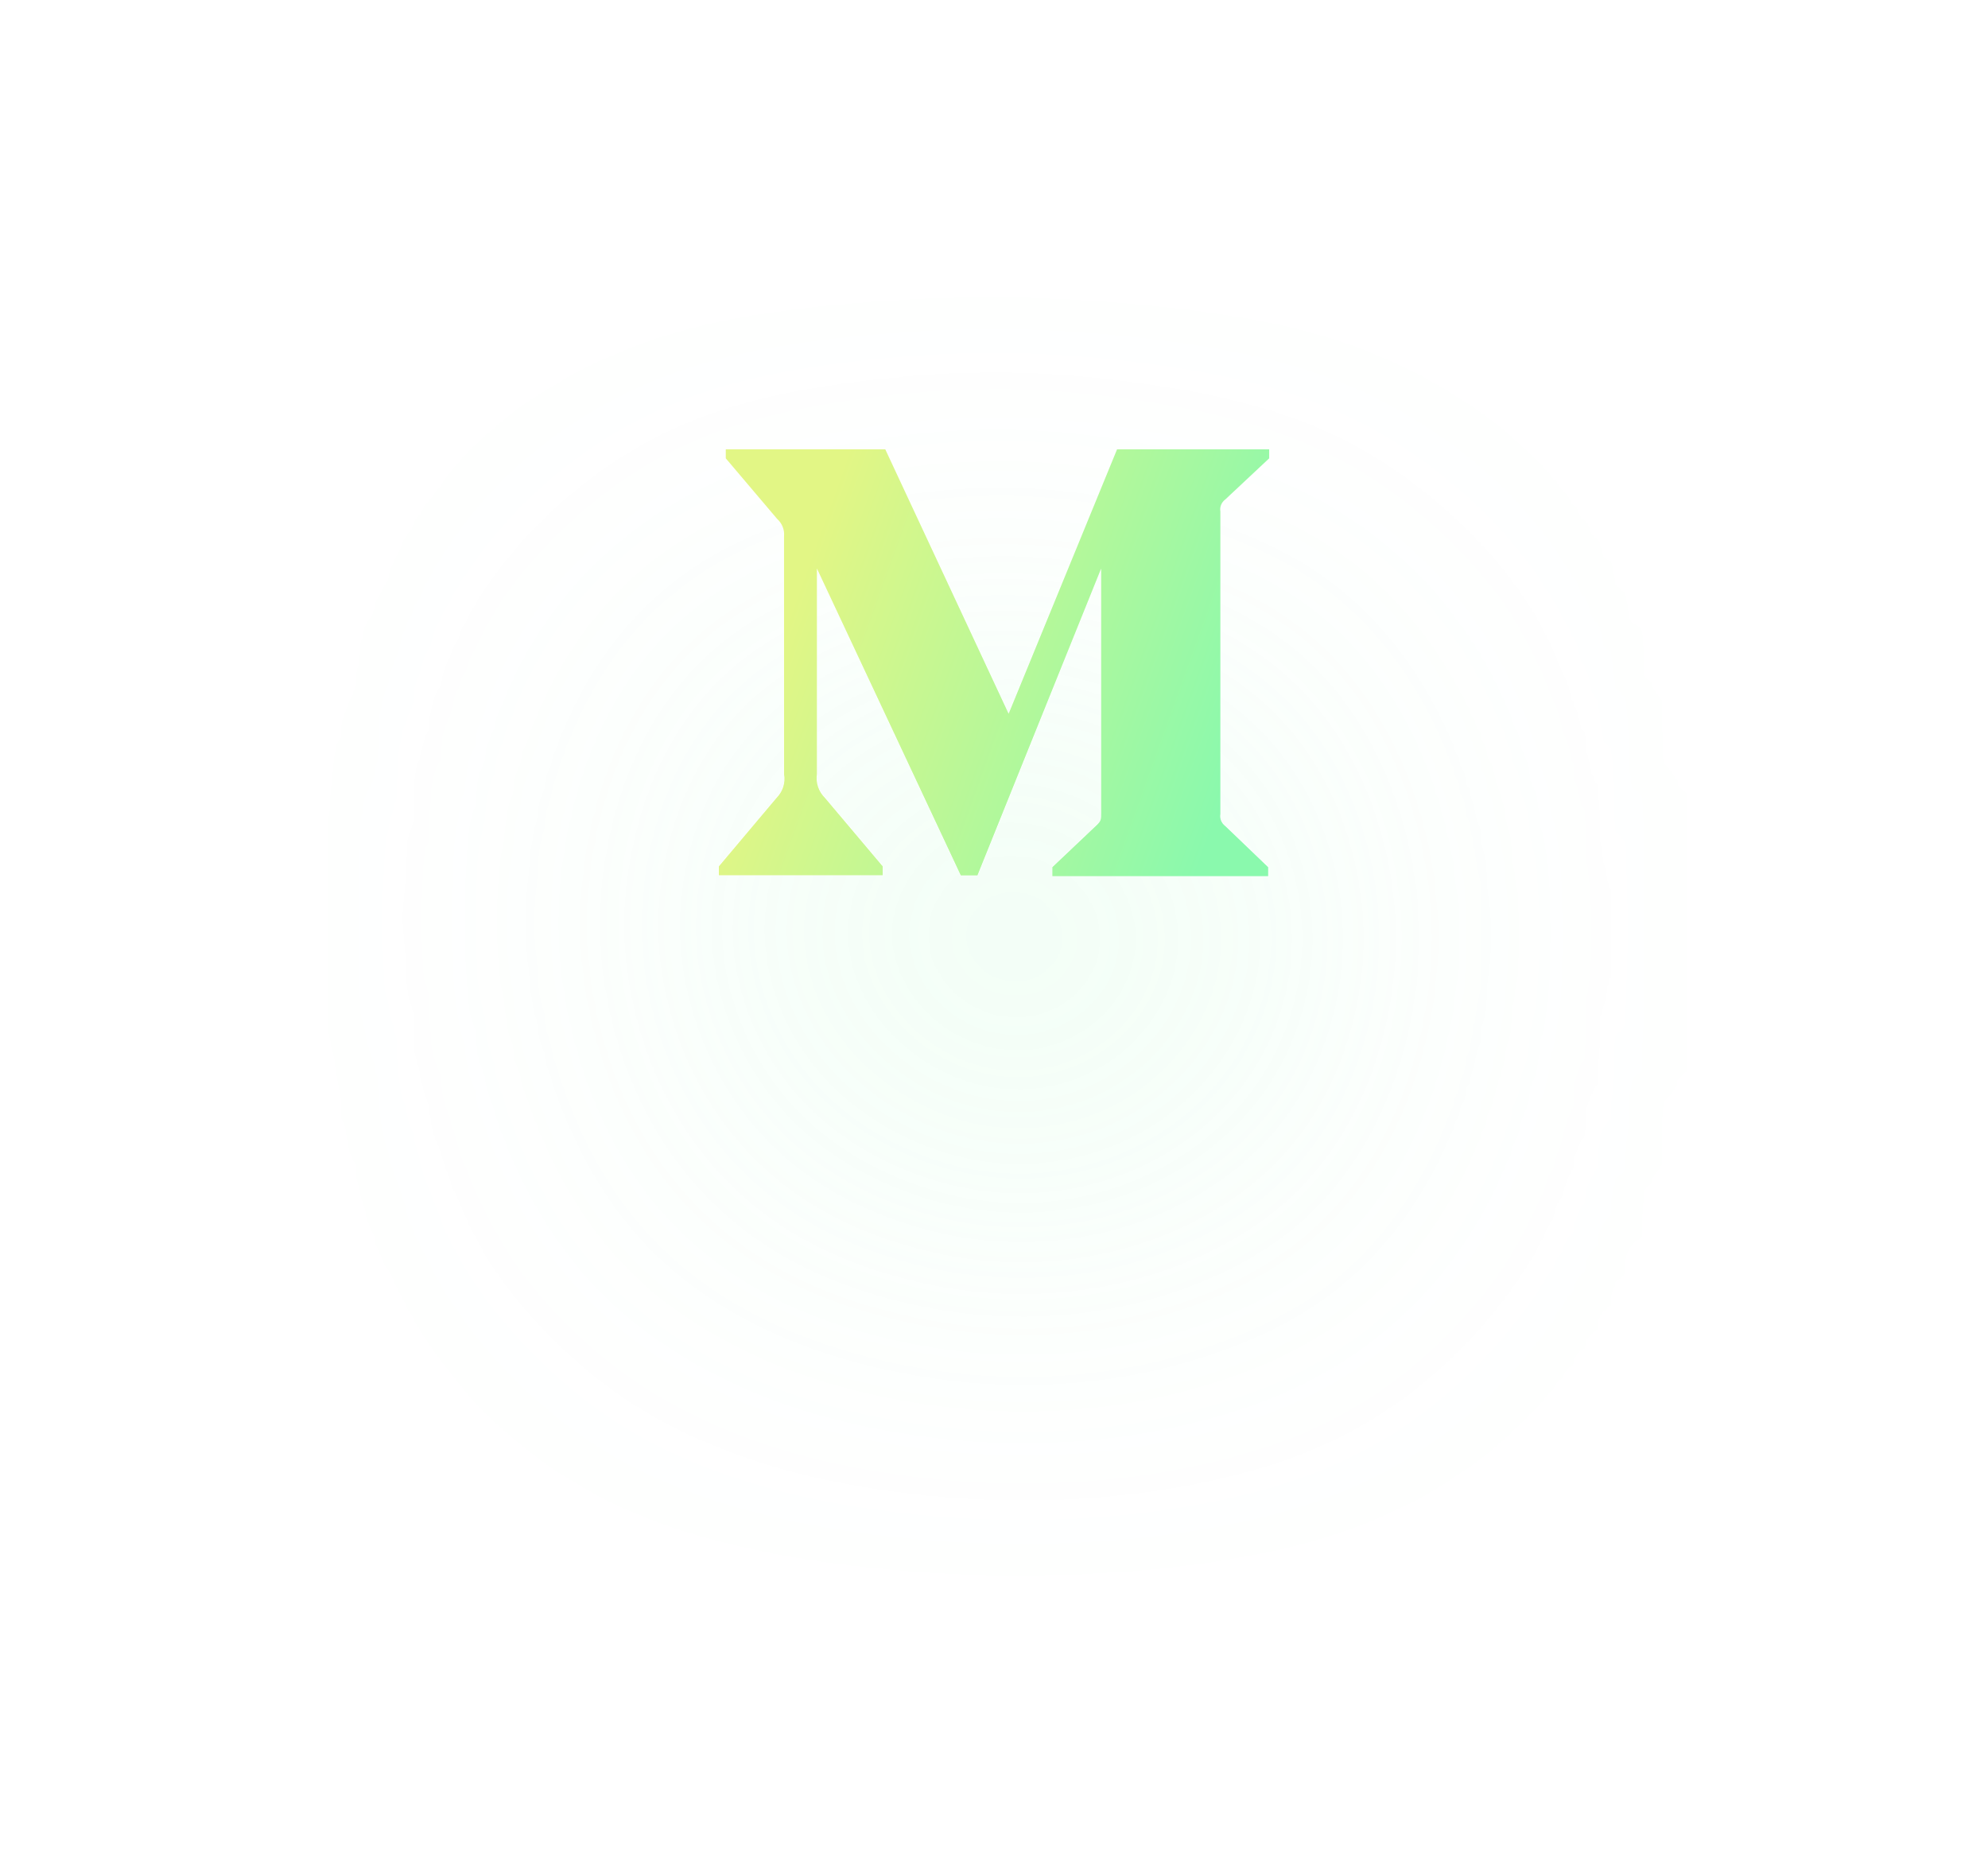
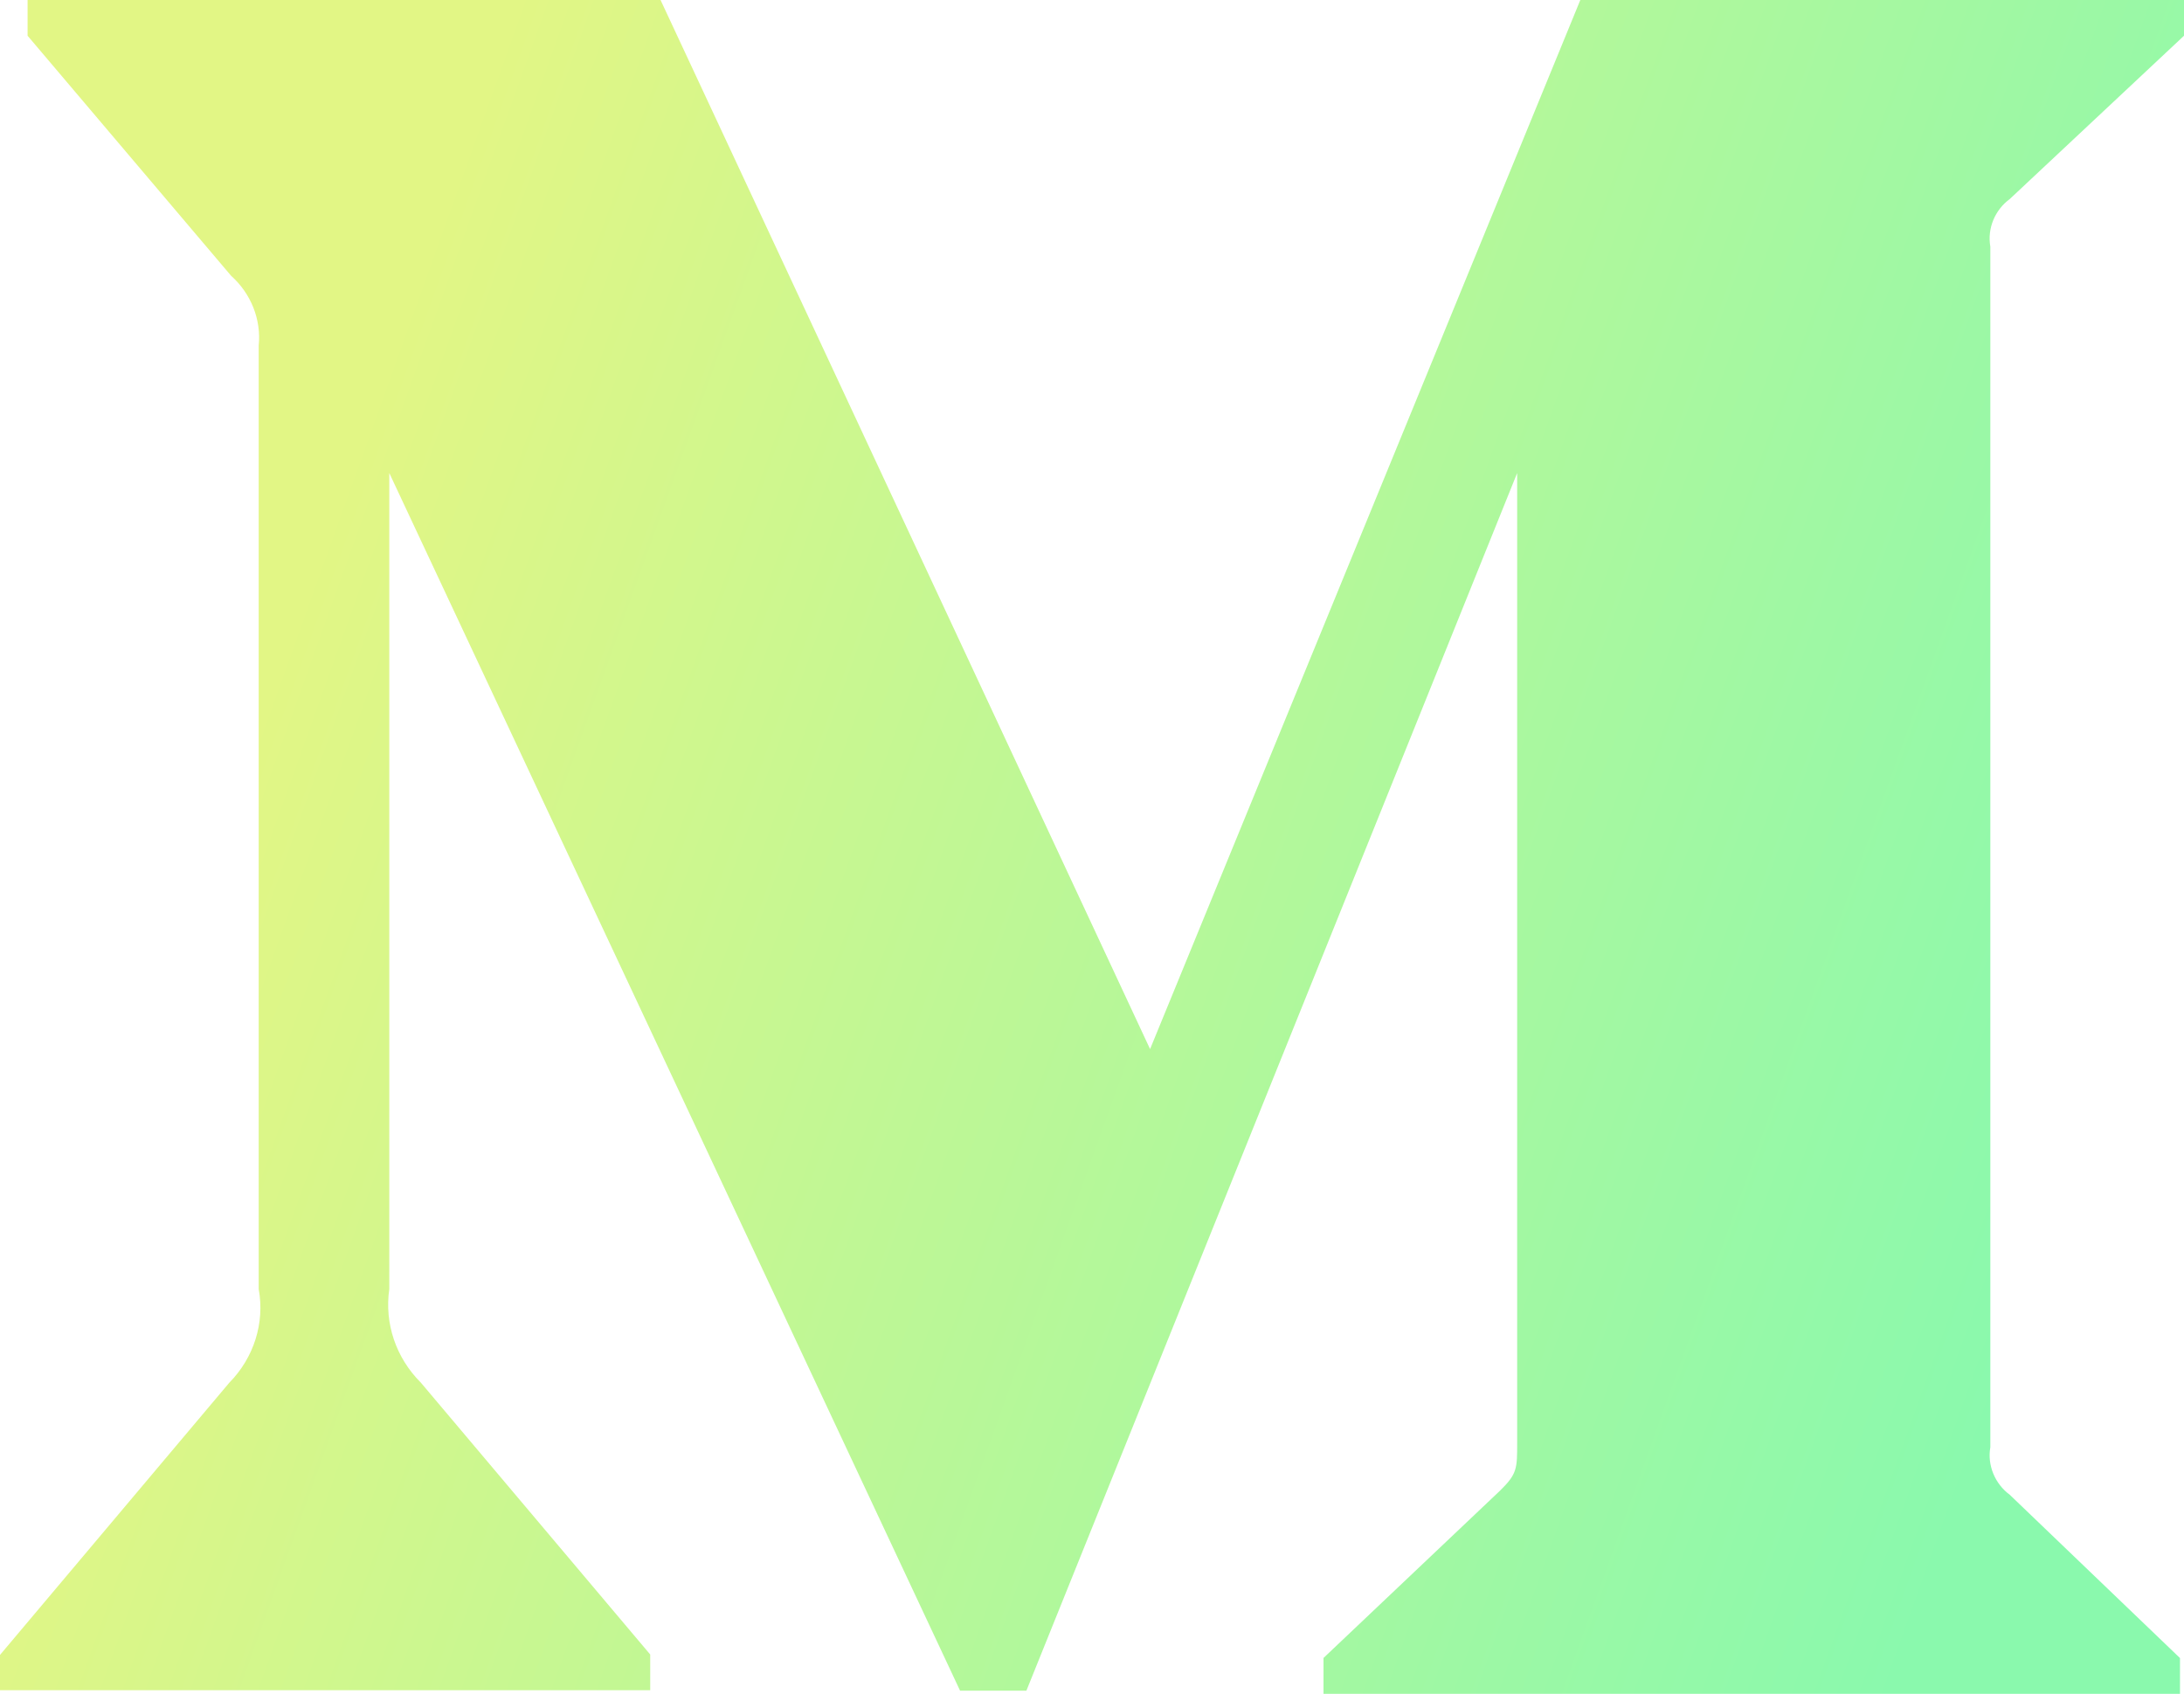
- <svg xmlns="http://www.w3.org/2000/svg" width="177" height="166" viewBox="0 0 177 166" fill="none">
-   <g filter="url(#filter0_d)">
-     <path d="M109.09 44.466L113 40.802V40H99.456L89.803 63.536L78.82 40H64.619V40.802L69.186 46.188C69.631 46.586 69.864 47.168 69.805 47.754V68.92C69.945 69.682 69.692 70.466 69.145 71.02L64 77.128V77.92H78.588V77.118L73.443 71.02C72.885 70.464 72.622 69.694 72.734 68.92V50.612L85.54 77.93H87.028L98.039 50.612V72.374C98.039 72.948 98.039 73.066 97.655 73.442L93.694 77.196V78H112.91V77.198L109.092 73.536C108.757 73.288 108.584 72.872 108.655 72.468V45.534C108.584 45.128 108.755 44.712 109.09 44.466Z" fill="url(#paint0_linear)" />
-   </g>
+ <svg xmlns="http://www.w3.org/2000/svg" width="49" height="38" viewBox="0 0 49 38" fill="none">
+   <path d="M45.09 4.466L49 0.802V0H35.456L25.803 23.536L14.82 0H0.619V0.802L5.186 6.188C5.631 6.586 5.864 7.168 5.804 7.754V28.92C5.945 29.682 5.692 30.466 5.145 31.02L0 37.128V37.92H14.588V37.118L9.443 31.02C8.885 30.464 8.622 29.694 8.734 28.92V10.612L21.54 37.93H23.028L34.039 10.612V32.374C34.039 32.948 34.039 33.066 33.655 33.442L29.694 37.196V38H48.91V37.198L45.092 33.536C44.757 33.288 44.584 32.872 44.655 32.468V5.534C44.584 5.128 44.755 4.712 45.09 4.466Z" fill="url(#paint0_linear_21_831)" />
  <defs>
-     <filter id="filter0_d" x="0" y="0" width="177" height="166" filterUnits="userSpaceOnUse" color-interpolation-filters="sRGB">
-       <feFlood flood-opacity="0" result="BackgroundImageFix" />
-       <feColorMatrix in="SourceAlpha" type="matrix" values="0 0 0 0 0 0 0 0 0 0 0 0 0 0 0 0 0 0 127 0" result="hardAlpha" />
-       <feOffset dy="24" />
-       <feGaussianBlur stdDeviation="32" />
-       <feComposite in2="hardAlpha" operator="out" />
-       <feColorMatrix type="matrix" values="0 0 0 0 0.541 0 0 0 0 0.976 0 0 0 0 0.678 0 0 0 0.3 0" />
-       <feBlend mode="normal" in2="BackgroundImageFix" result="effect1_dropShadow" />
-       <feBlend mode="normal" in="SourceGraphic" in2="effect1_dropShadow" result="shape" />
-     </filter>
-     <linearGradient id="paint0_linear" x1="75.544" y1="40" x2="115.027" y2="54.174" gradientUnits="userSpaceOnUse">
+     <linearGradient id="paint0_linear_21_831" x1="11.544" y1="3.84433e-06" x2="51.027" y2="14.174" gradientUnits="userSpaceOnUse">
      <stop stop-color="#E2F685" />
      <stop offset="1" stop-color="#8AF9AD" />
    </linearGradient>
  </defs>
</svg>
